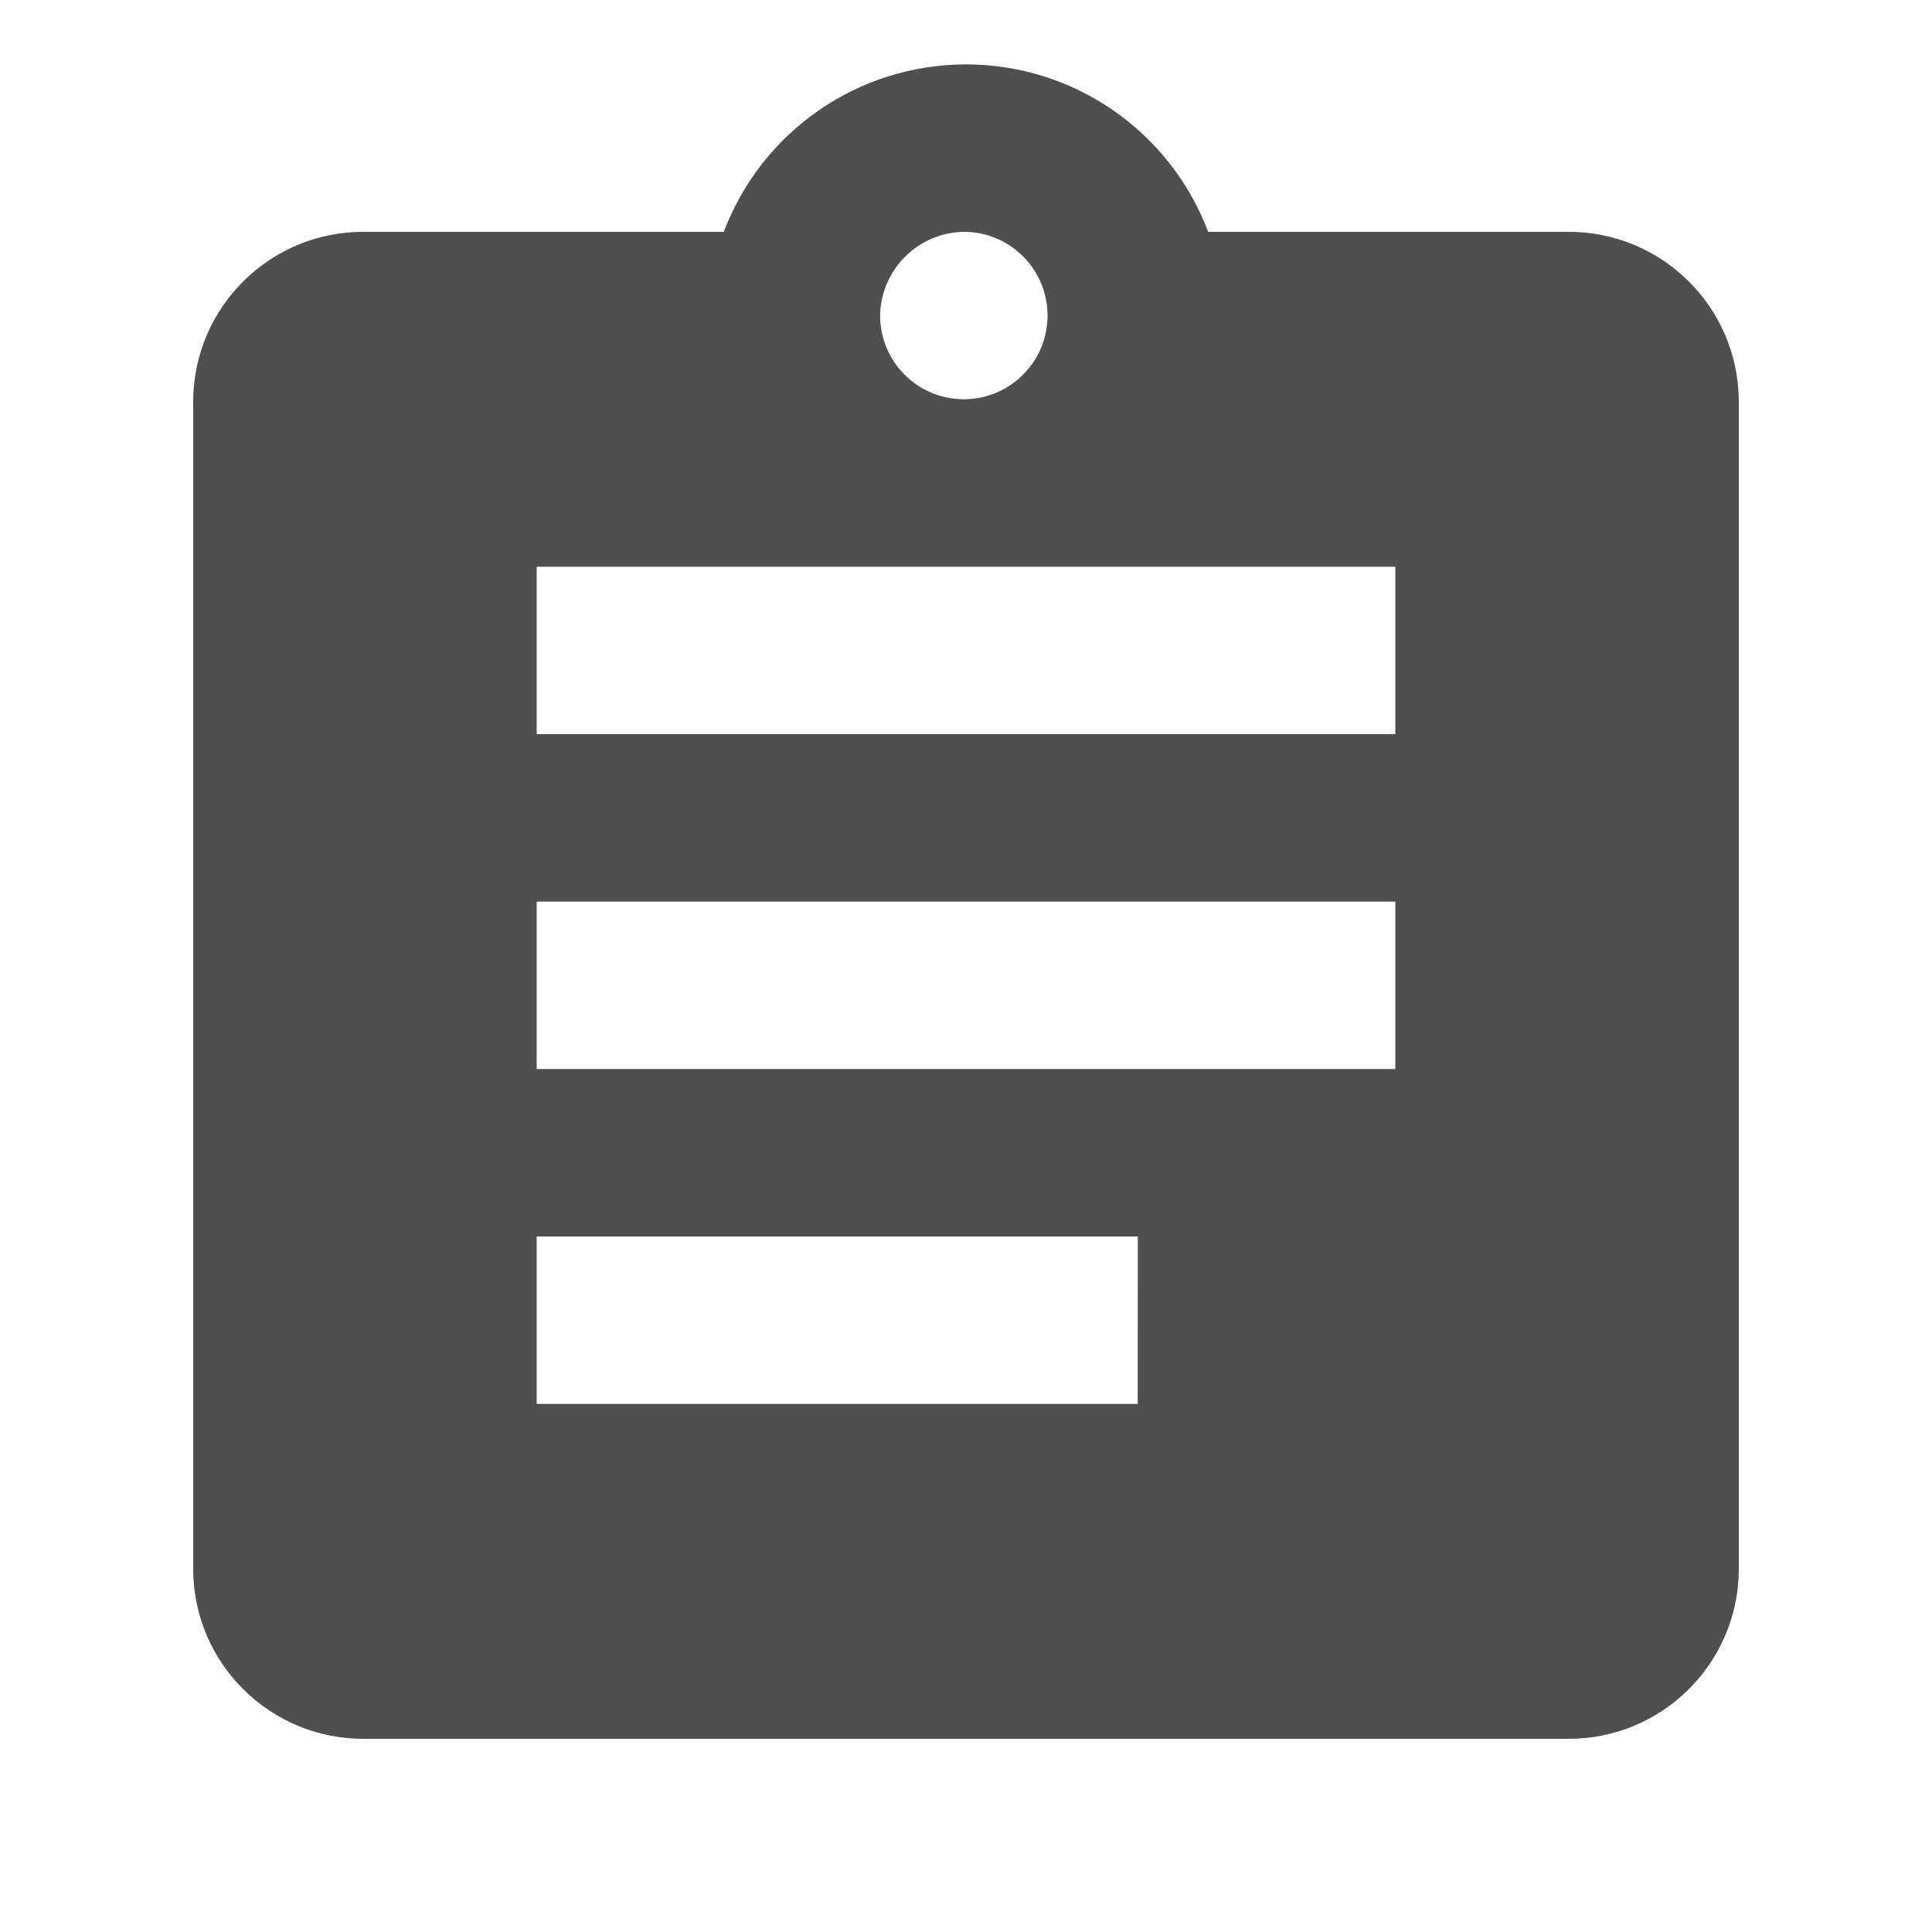
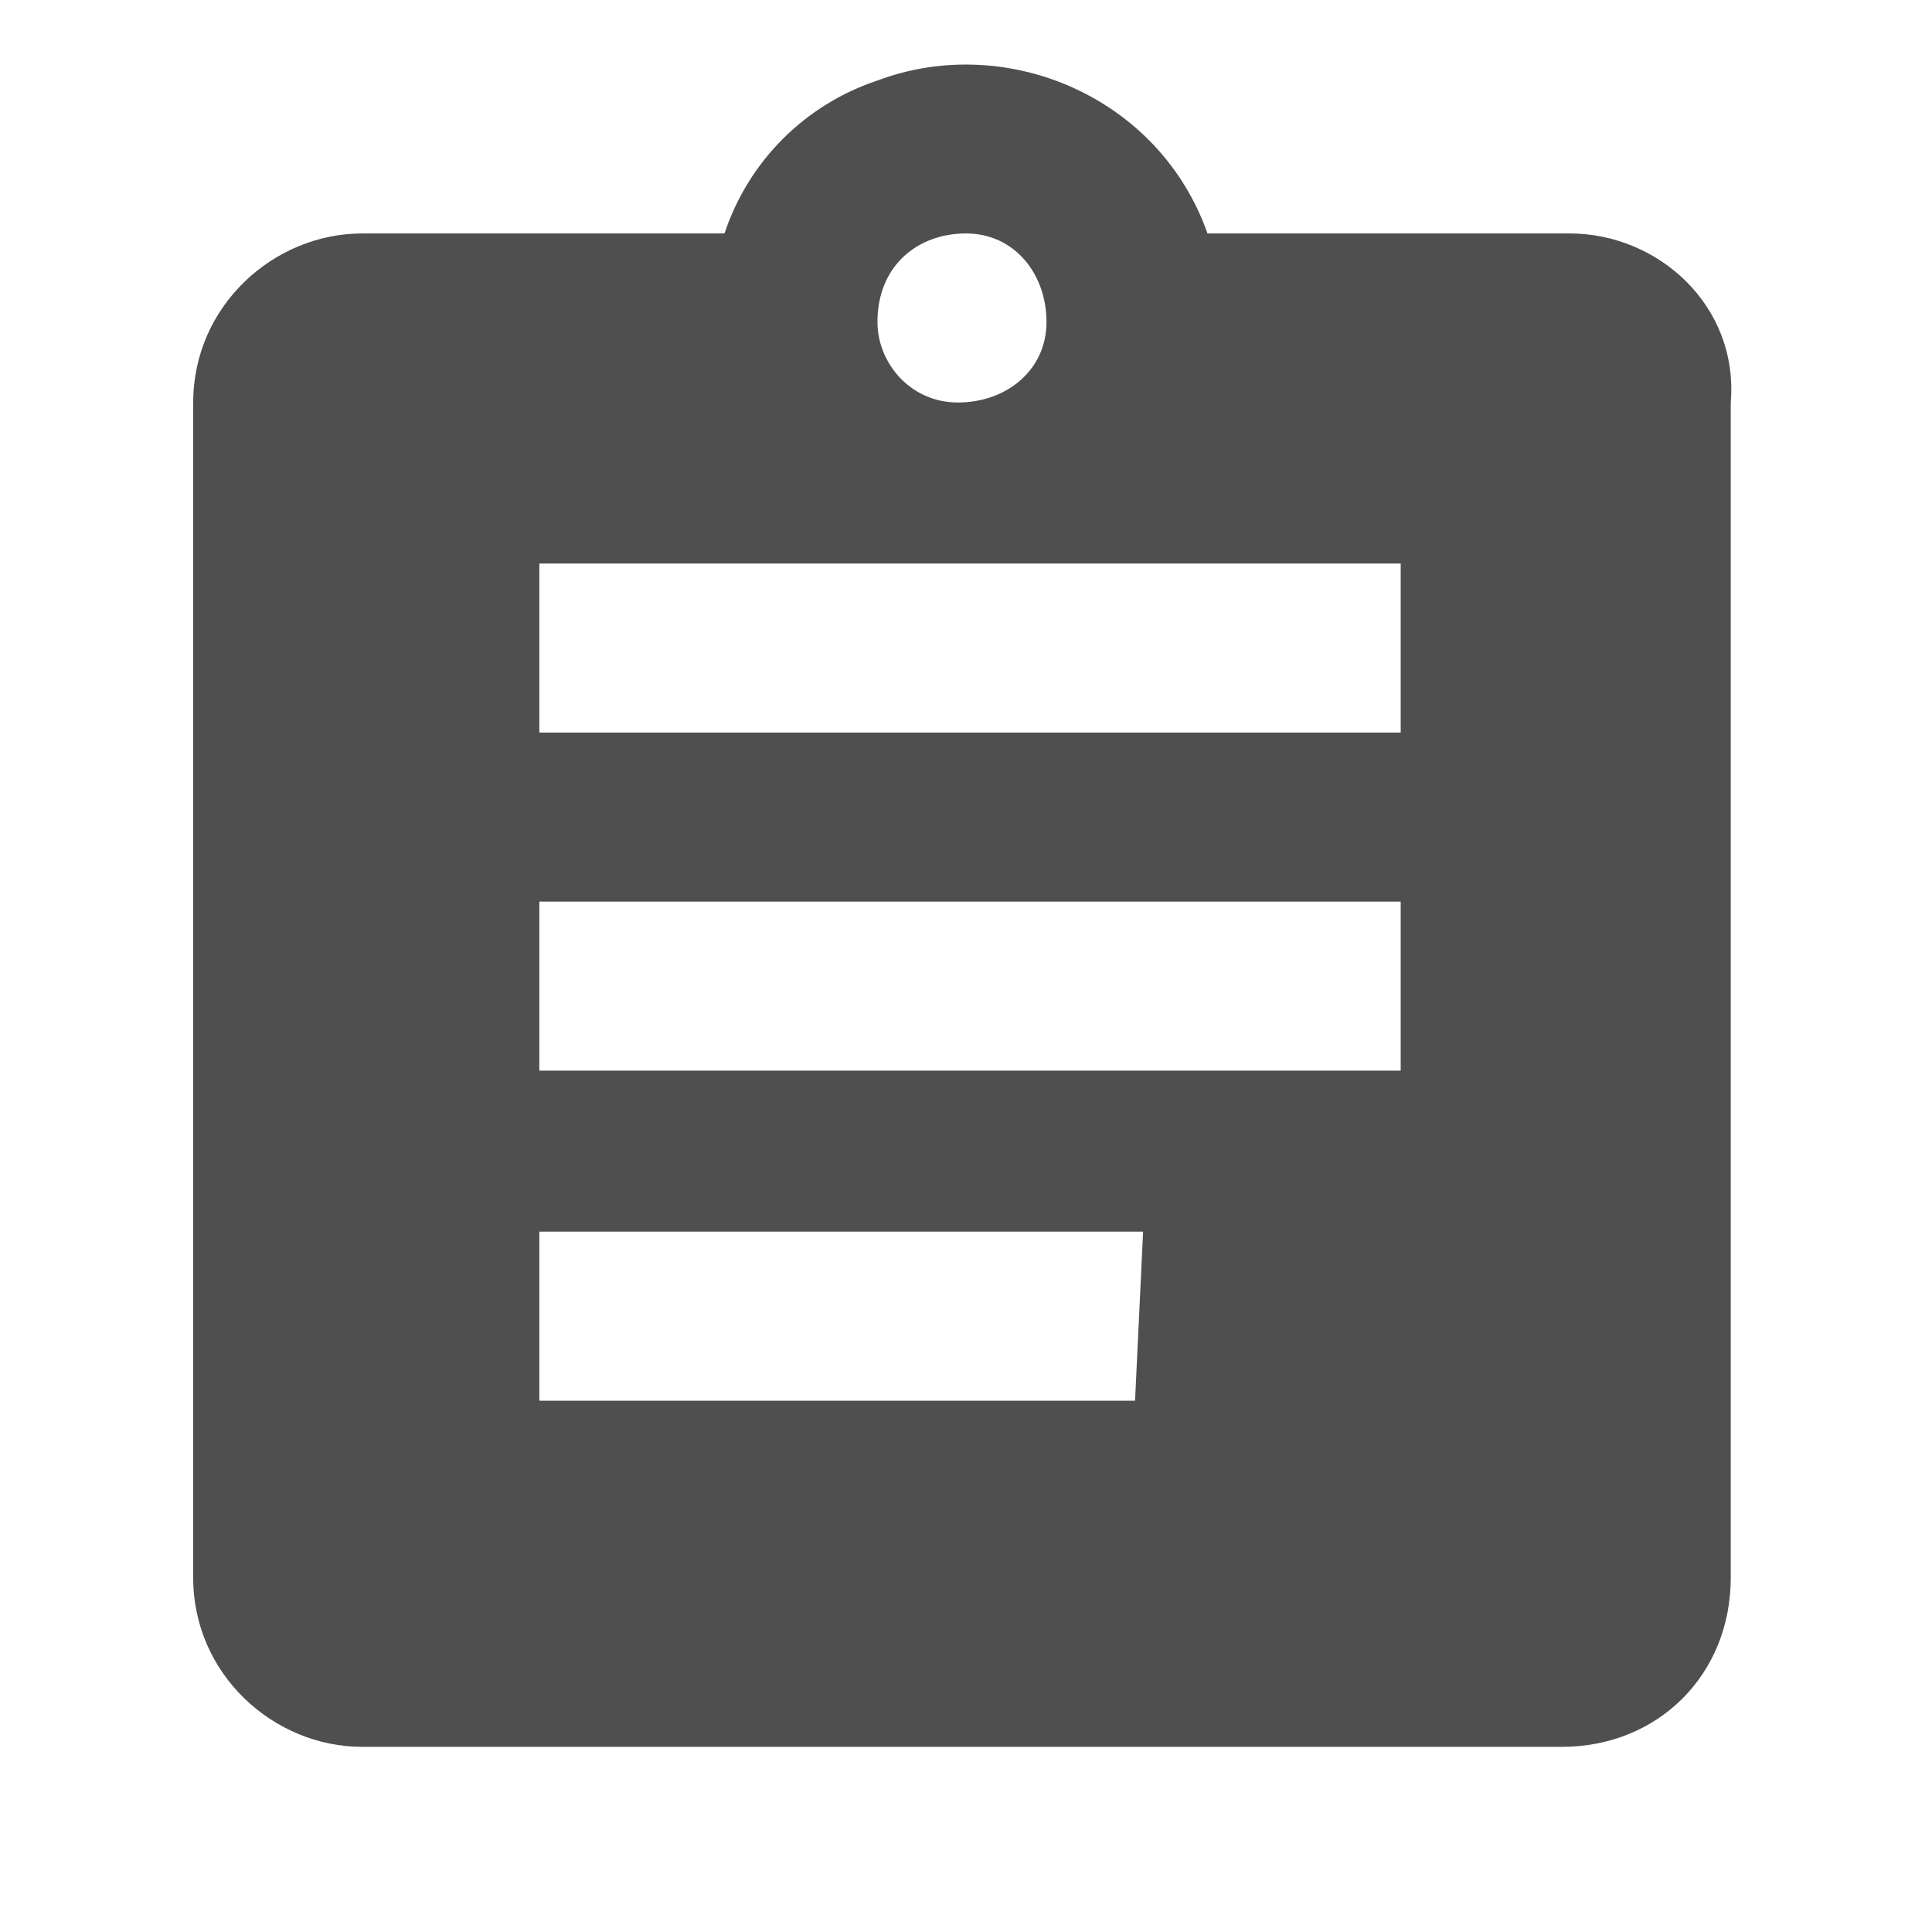
- <svg xmlns="http://www.w3.org/2000/svg" viewBox="0 0 24 24">
-   <defs>
-     <style>
-             .cls-1{fill:none}.cls-2{fill:#4f4f4f}
-         </style>
-   </defs>
-   <g id="baseline-assignment-24px">
-     <path id="Path_13" d="M0 0h24v24H0z" class="cls-1" data-name="Path 13" />
-     <path id="Path_14" d="M20.067 3.08h-4.459a3.215 3.215 0 0 0-6.016 0H5.133A2.113 2.113 0 0 0 3 5.16v14.56a2.113 2.113 0 0 0 2.133 2.08h14.934a2.113 2.113 0 0 0 2.133-2.08V5.16a2.113 2.113 0 0 0-2.133-2.08zm-7.467 0a1.04 1.04 0 1 1-1.067 1.04A1.057 1.057 0 0 1 12.6 3.08zm2.133 14.56H7.267v-2.08h7.467zm3.2-4.16H7.267V11.4h10.666zm0-4.16H7.267V7.24h10.666z" class="cls-2" data-name="Path 14" transform="translate(-.6 -.2)" />
-   </g>
+ <svg xmlns="http://www.w3.org/2000/svg" version="1.1" id="Layer_1" x="0px" y="0px" viewBox="0 0 24 24" style="enable-background:new 0 0 24 24;" xml:space="preserve">
+   <style type="text/css">
+ 	.st0{fill:#4F4F4F;}
+ </style>
+   <path id="Path_14" class="st0" d="M19.5,2.9H15c-0.6-1.7-2.5-2.5-4.1-1.9C10,1.3,9.3,2,9,2.9H4.5C3.4,2.9,2.4,3.8,2.4,5v14.6  c0,1.2,1,2.1,2.1,2.1h14.9c1.2,0,2.1-0.9,2.1-2.1V5C21.6,3.8,20.6,2.9,19.5,2.9z M12,2.9c0.6,0,1,0.5,1,1.1c0,0.6-0.5,1-1.1,1  c-0.6,0-1-0.5-1-1C10.9,3.3,11.4,2.9,12,2.9z M14.1,17.4H6.7v-2.1h7.5L14.1,17.4z M17.3,13.3H6.7v-2.1h10.7V13.3z M17.3,9.1H6.7V7  h10.7V9.1z" />
</svg>
